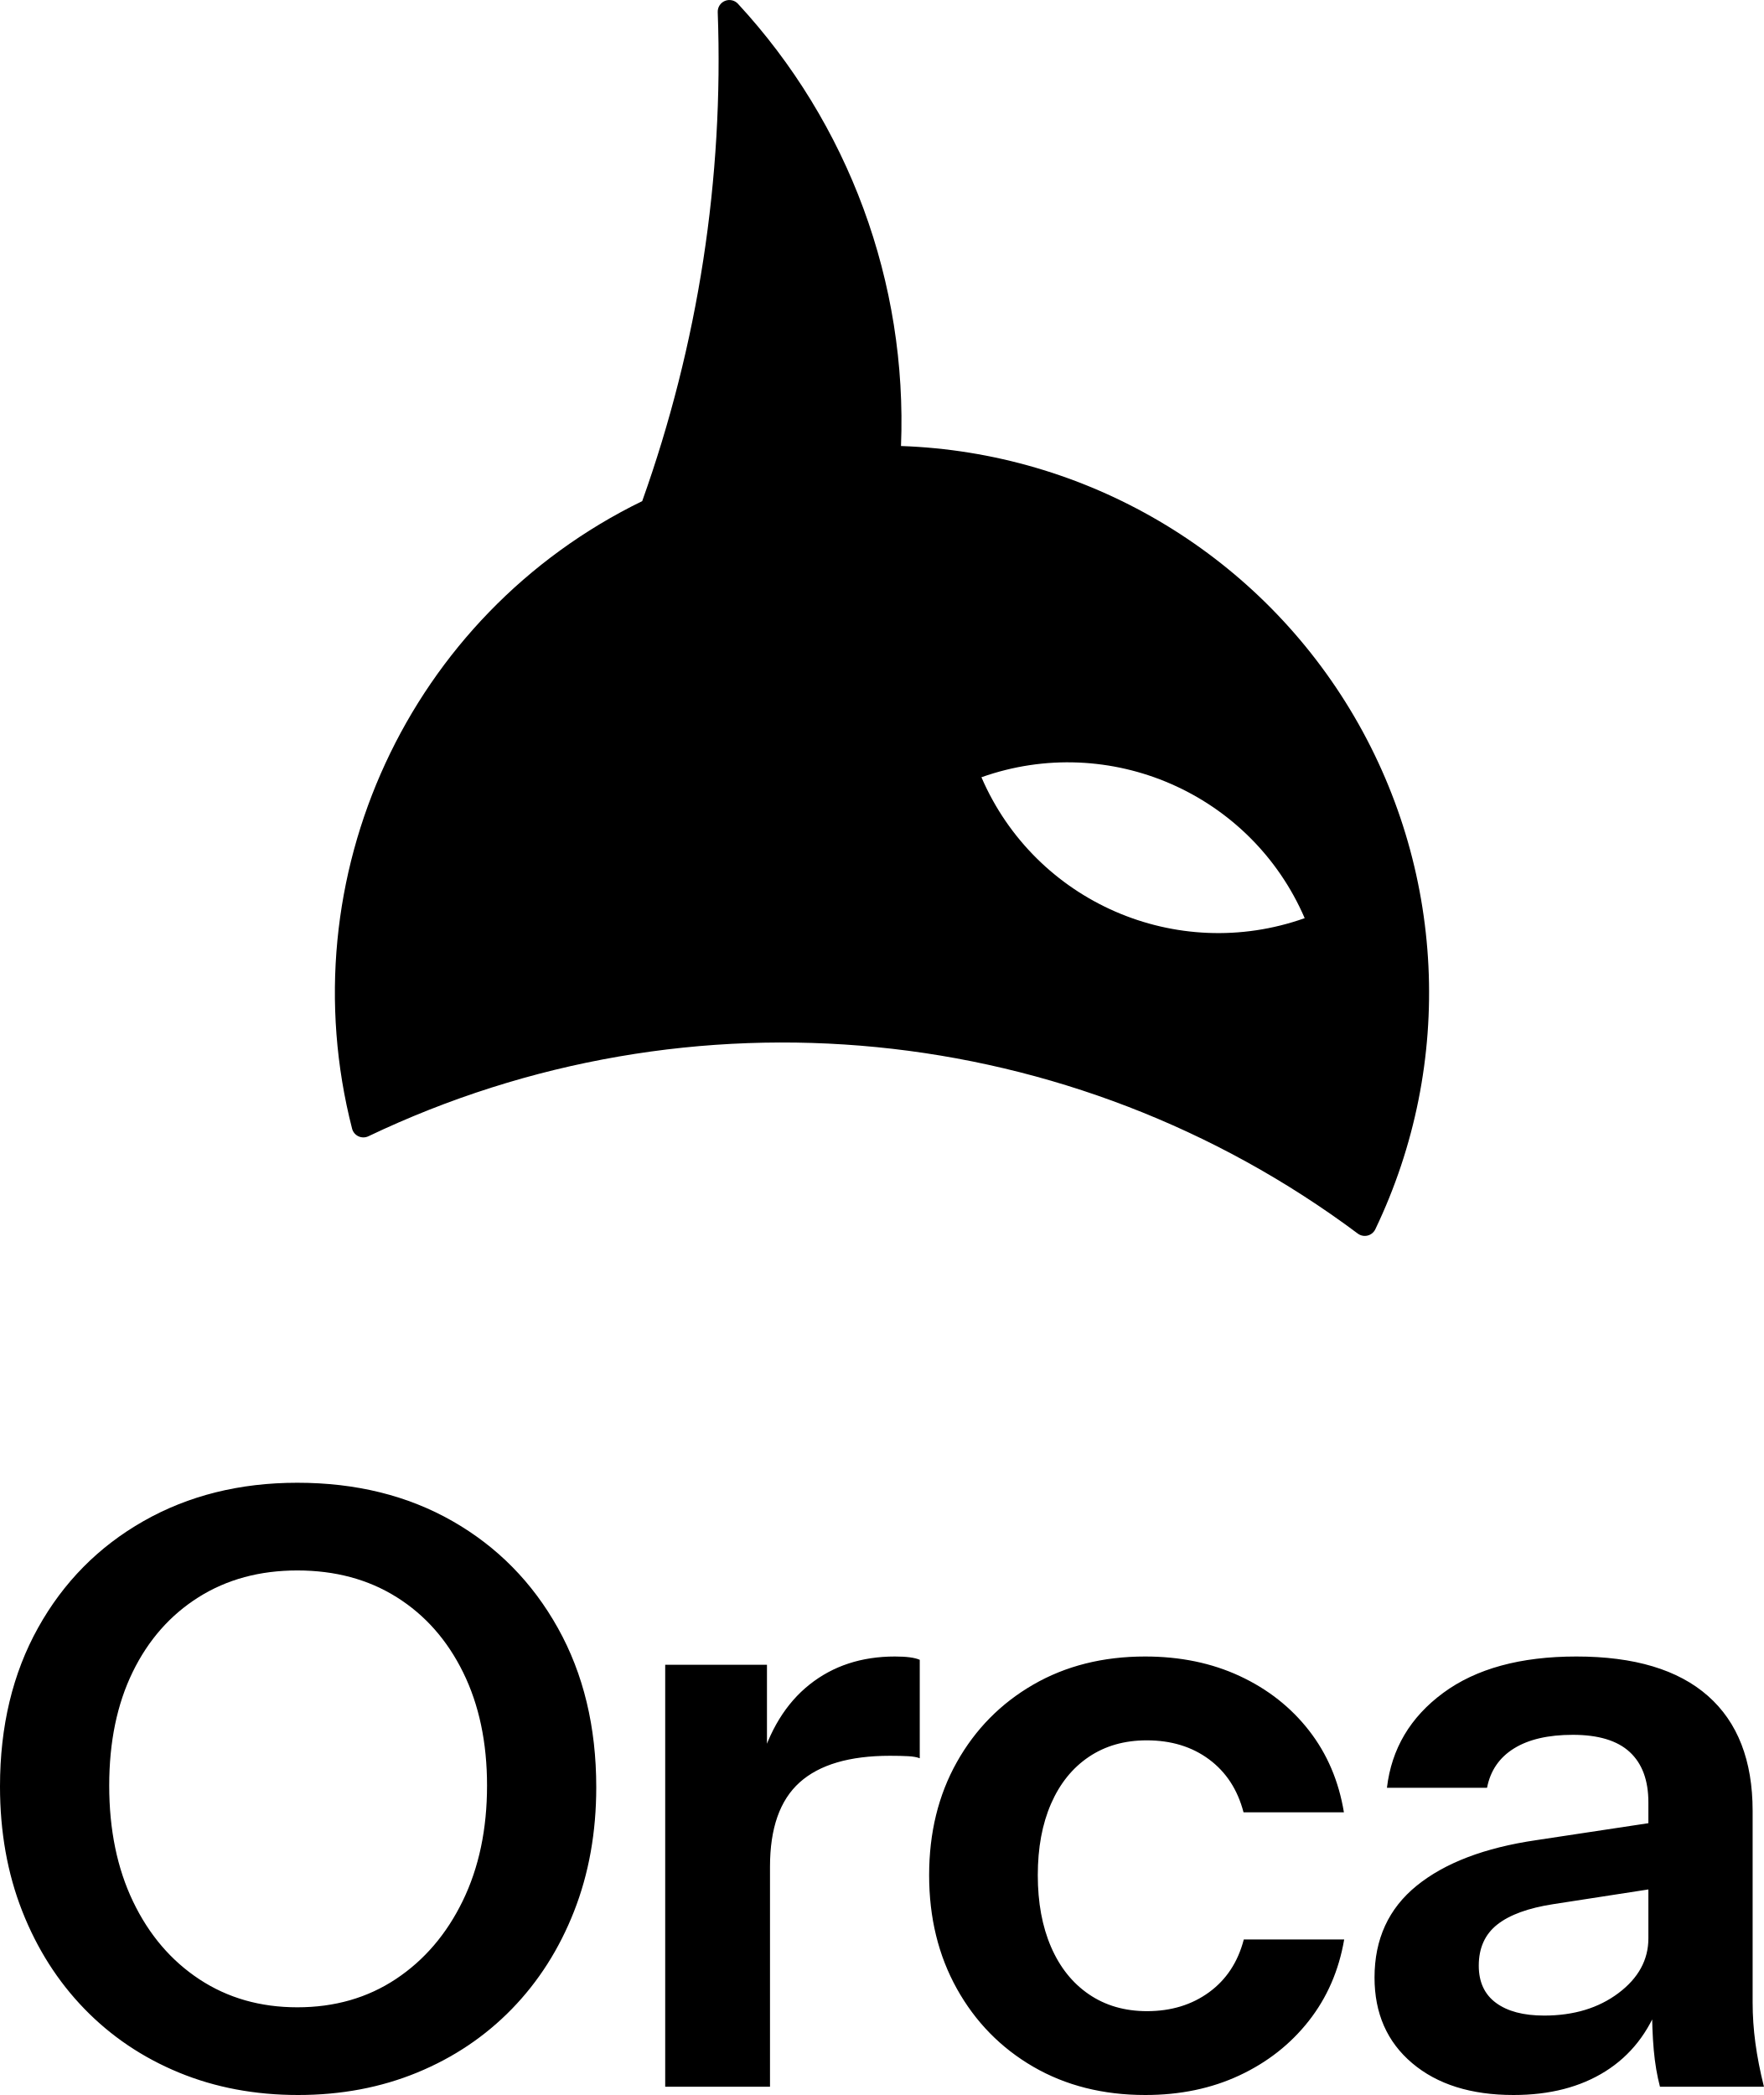
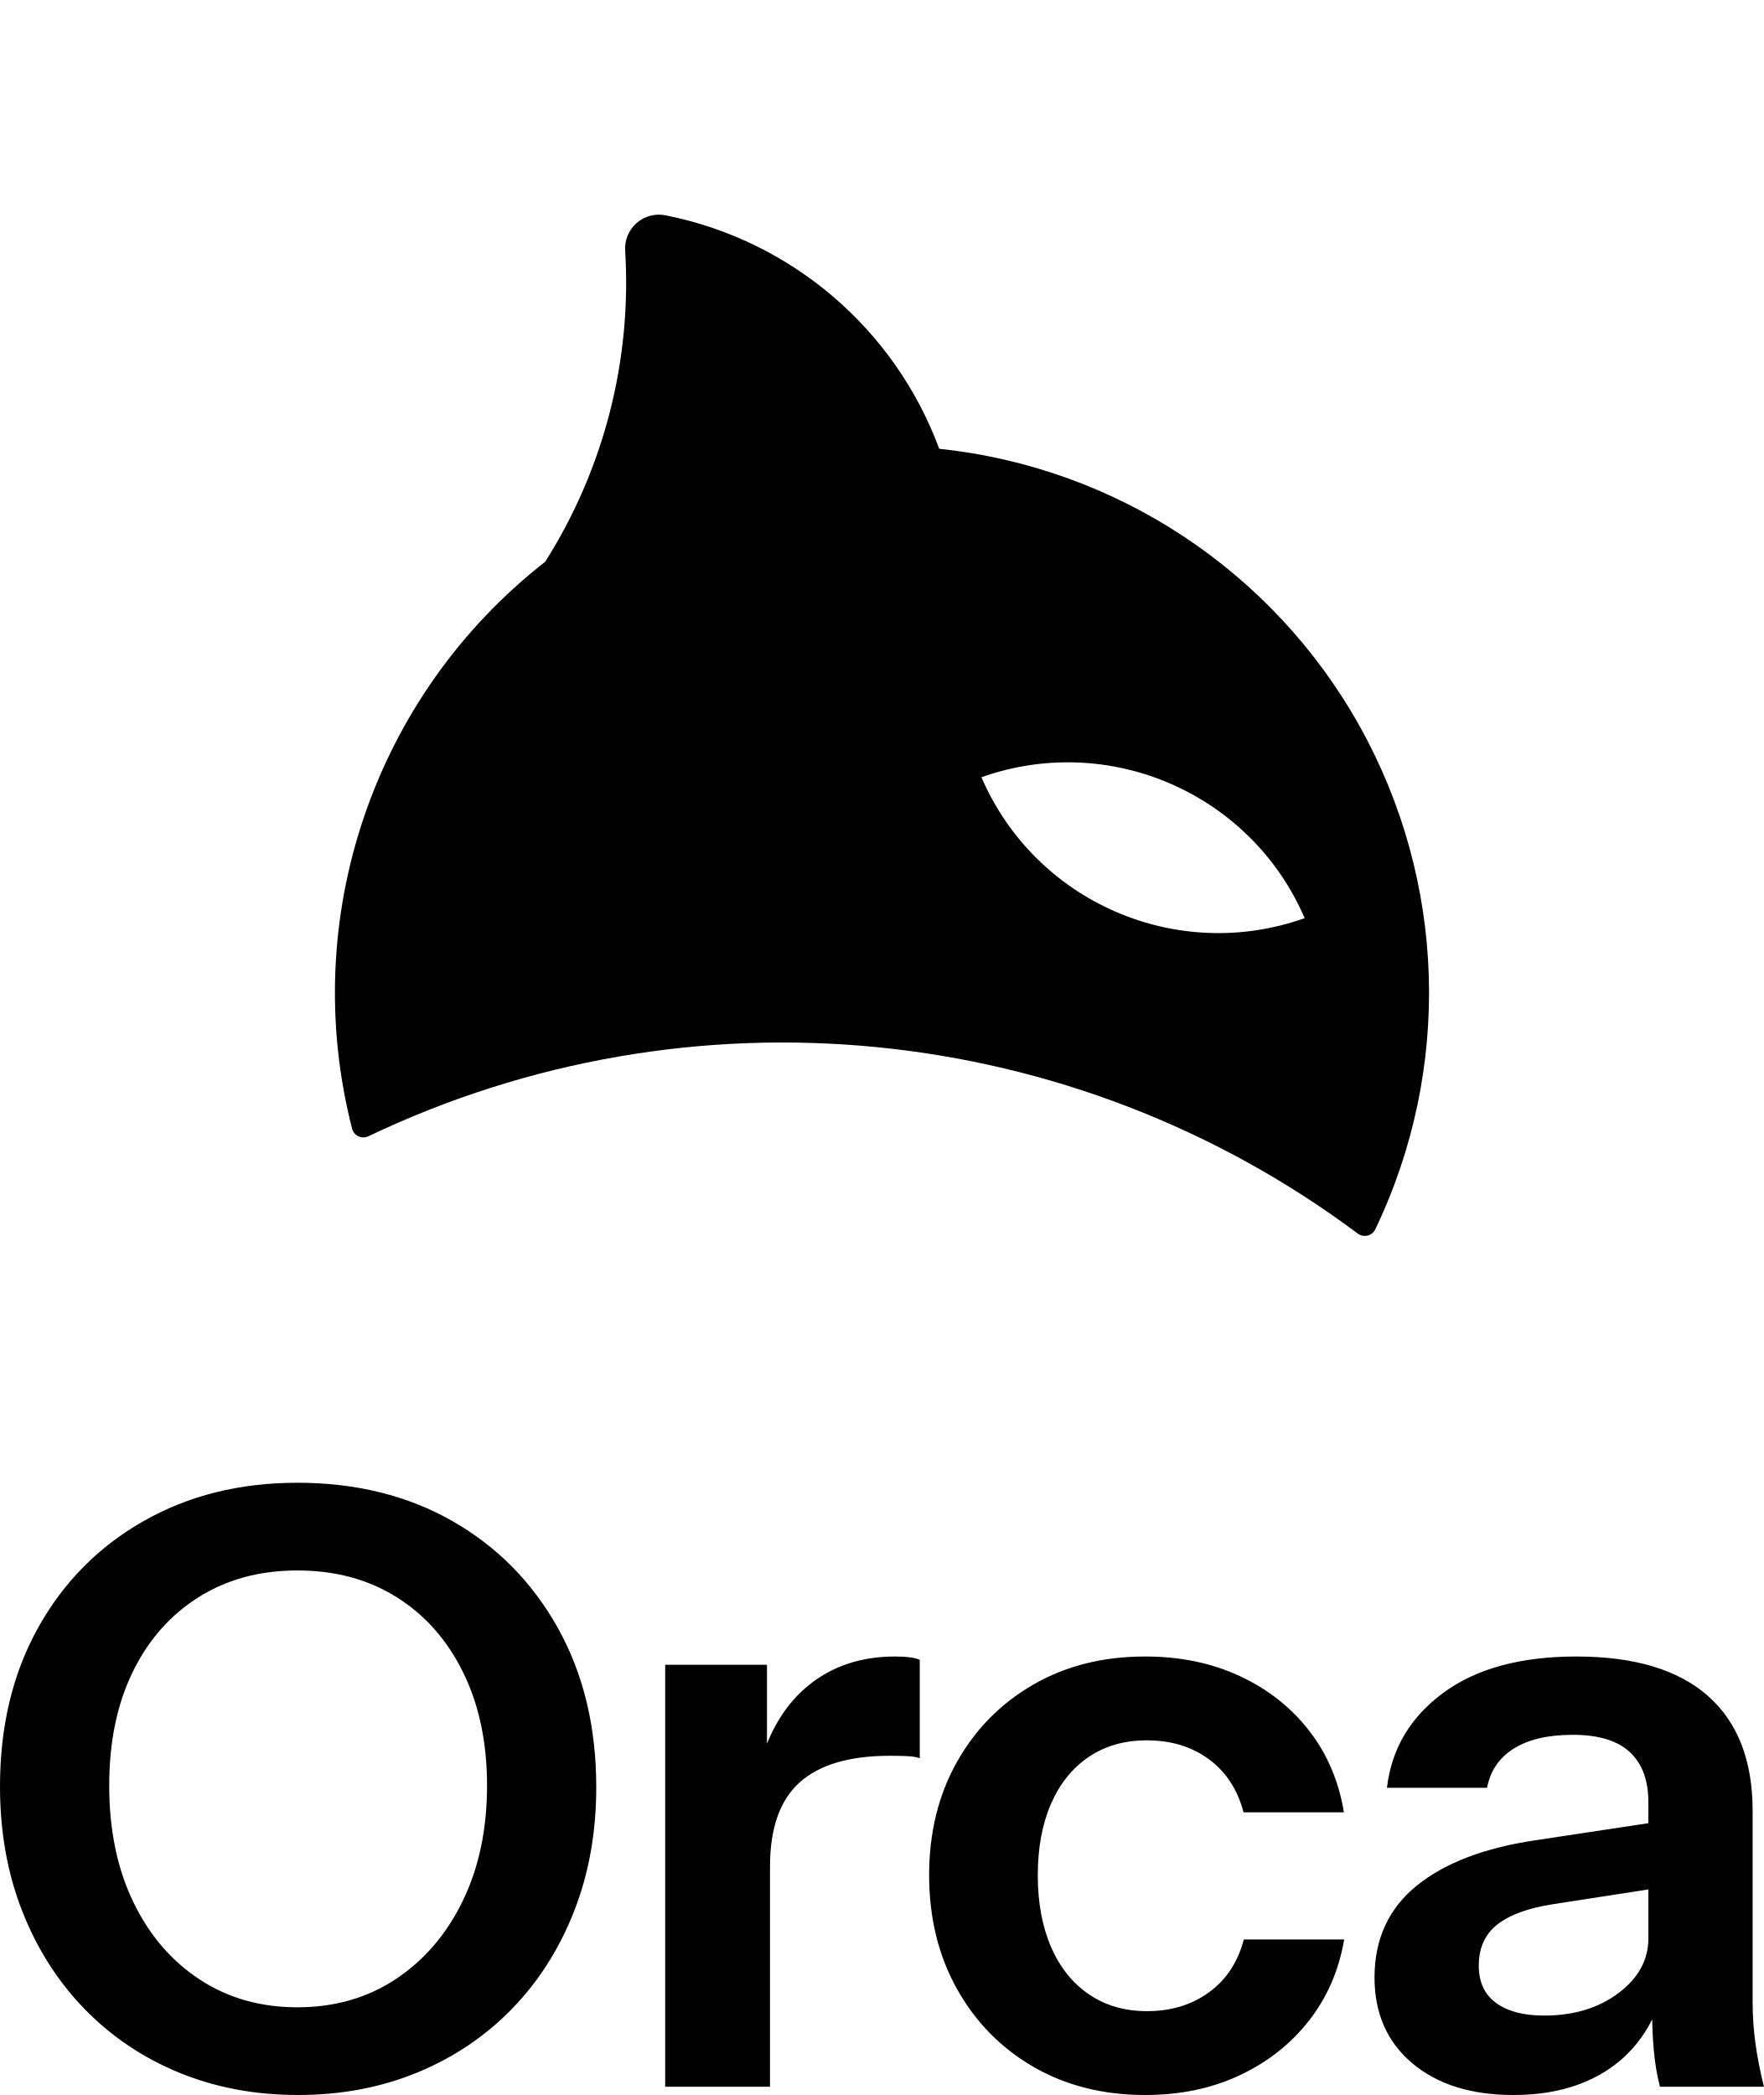
<svg xmlns="http://www.w3.org/2000/svg" viewBox="36.67 -2522.15 2132 2532.15" fill="currentColor">
-   <path transform="translate(212.16 -2584.53) scale(18.5522)" d="M13.48 76.9A35.64 35.64 0 0 1 32.38 36.01A85.42 85.42 0 0 0 37.3 4.15A0.76 0.76 0 0 1 38.61 3.6A40.1 40.1 0 0 1 49.24 32.42A35.64 35.64 0 0 1 80.14 83.45A0.76 0.76 0 0 1 79 83.73A62.64 62.64 0 0 0 14.54 77.39A0.76 0.76 0 0 1 13.48 76.9ZM54.48 54A16.81 16.81 0 0 1 75.54 63.18A16.81 16.81 0 0 1 54.48 54Z" fill-rule="evenodd" />
+   <path transform="translate(212.16 -2584.53) scale(18.5522)" d="M13.48 76.90A35.64 35.64 0 0 1 26.06 39.96A34.00 34.00 0 0 0 31.27 19.69A2.20 2.20 0 0 1 33.90 17.39A24.00 24.00 0 0 1 51.73 32.60A35.64 35.64 0 0 1 80.14 83.45A0.76 0.76 0 0 1 79.00 83.73A62.64 62.64 0 0 0 14.54 77.39A0.76 0.76 0 0 1 13.48 76.90ZM54.48 54A16.81 16.81 0 0 1 75.54 63.18A16.81 16.81 0 0 1 54.48 54Z" fill-rule="evenodd" />
  <path d="M397 10.0Q318.667 10.0 252.833 -17.167Q187 -44.333 138.666 -94.167Q90.333 -144 63.5 -212.333Q36.666 -280.667 36.666 -363.0Q36.666 -472 82.666 -554.667Q128.666 -637.333 210.167 -683.667Q291.667 -730.0 396 -730.0Q502.334 -730.0 583.5 -683.667Q664.667 -637.333 711.001 -554.333Q757.334 -471.333 757.334 -362.0Q757.334 -280.333 730.501 -212Q703.667 -143.667 655.334 -94Q607 -44.333 541 -17.167Q475 10.0 397 10.0ZM396 -96.001Q463.667 -96.001 515.166 -130.168Q566.666 -164.334 595.999 -224.667Q625.333 -285 625.333 -364.0Q625.333 -442 596.499 -500.666Q567.666 -559.333 516.166 -591.666Q464.667 -623.999 396 -623.999Q328 -623.999 276.667 -591.666Q225.334 -559.333 197.001 -501.166Q168.668 -443 168.668 -364.0Q168.668 -284 197.501 -223.834Q226.334 -163.667 277.667 -129.834Q329 -96.001 396 -96.001ZM840.666 0.0V-510.0H963.668V-386.667H967.334V0.0ZM967.334 -266.0 954.334 -387.0Q972.334 -452.0 1015.001 -486.0Q1057.667 -520.0 1118.334 -520.0Q1139.334 -520.0 1148.334 -516.0V-396.999Q1143.334 -398.999 1134.334 -399.499Q1125.334 -399.999 1112.334 -399.999Q1039.001 -399.999 1003.168 -367.832Q967.334 -335.666 967.334 -266.0ZM1421 10.0Q1344.333 10.0 1285.5 -24.167Q1226.666 -58.333 1193.166 -118.5Q1159.666 -178.667 1159.666 -255.667Q1159.666 -332.667 1193.166 -392.333Q1226.666 -452.0 1285.5 -486.0Q1344.333 -520.0 1420.667 -520.0Q1484.334 -520.0 1535.167 -496.333Q1586.001 -472.667 1618.834 -430.5Q1651.668 -388.333 1661.001 -331.666H1539.666Q1529 -372.666 1498 -395.666Q1467 -418.666 1422.667 -418.666Q1382.334 -418.666 1352.667 -398.666Q1323.001 -378.666 1307.001 -341.999Q1291.001 -305.333 1291.001 -255.667Q1291.001 -206 1307.001 -169Q1323.001 -132.001 1352.834 -111.668Q1382.667 -91.334 1423 -91.334Q1466.667 -91.334 1498 -114.167Q1529.333 -137.001 1540 -178H1661.334Q1651.668 -121.667 1618.501 -79.5Q1585.334 -37.333 1534.667 -13.667Q1484 10.0 1421 10.0ZM2043 0.0Q2037.666 -20.333 2035.5 -44.333Q2033.333 -68.334 2033.333 -101.667H2029V-343.667Q2029 -383.666 2006.5 -404.499Q1984 -425.333 1937.667 -425.333Q1893.001 -425.333 1866.501 -408.833Q1840.001 -392.333 1834.001 -361.333H1713Q1721.333 -432 1781.0 -476Q1840.667 -520.0 1942 -520.0Q2047.001 -520.0 2101.001 -472.333Q2155.001 -424.667 2155.001 -333.333V-101.667Q2155.001 -77.667 2158.335 -52.833Q2161.668 -28 2168.668 0.0ZM1866 10.0Q1789 10.0 1743.5 -28.5Q1698 -67.0 1698 -132Q1698 -201.667 1749 -243Q1800 -284.334 1893.334 -298L2052 -322V-242L1914.001 -220.666Q1868.668 -213.667 1846.334 -196Q1824.001 -178.333 1824.001 -146.334Q1824.001 -116.667 1844.834 -101.334Q1865.668 -86.001 1903 -86.001Q1956.667 -86.001 1992.833 -113.167Q2029 -140.334 2029 -179.334L2042.666 -102.333Q2022.666 -47.333 1977.166 -18.667Q1931.666 10.0 1866 10.0Z" />
</svg>
